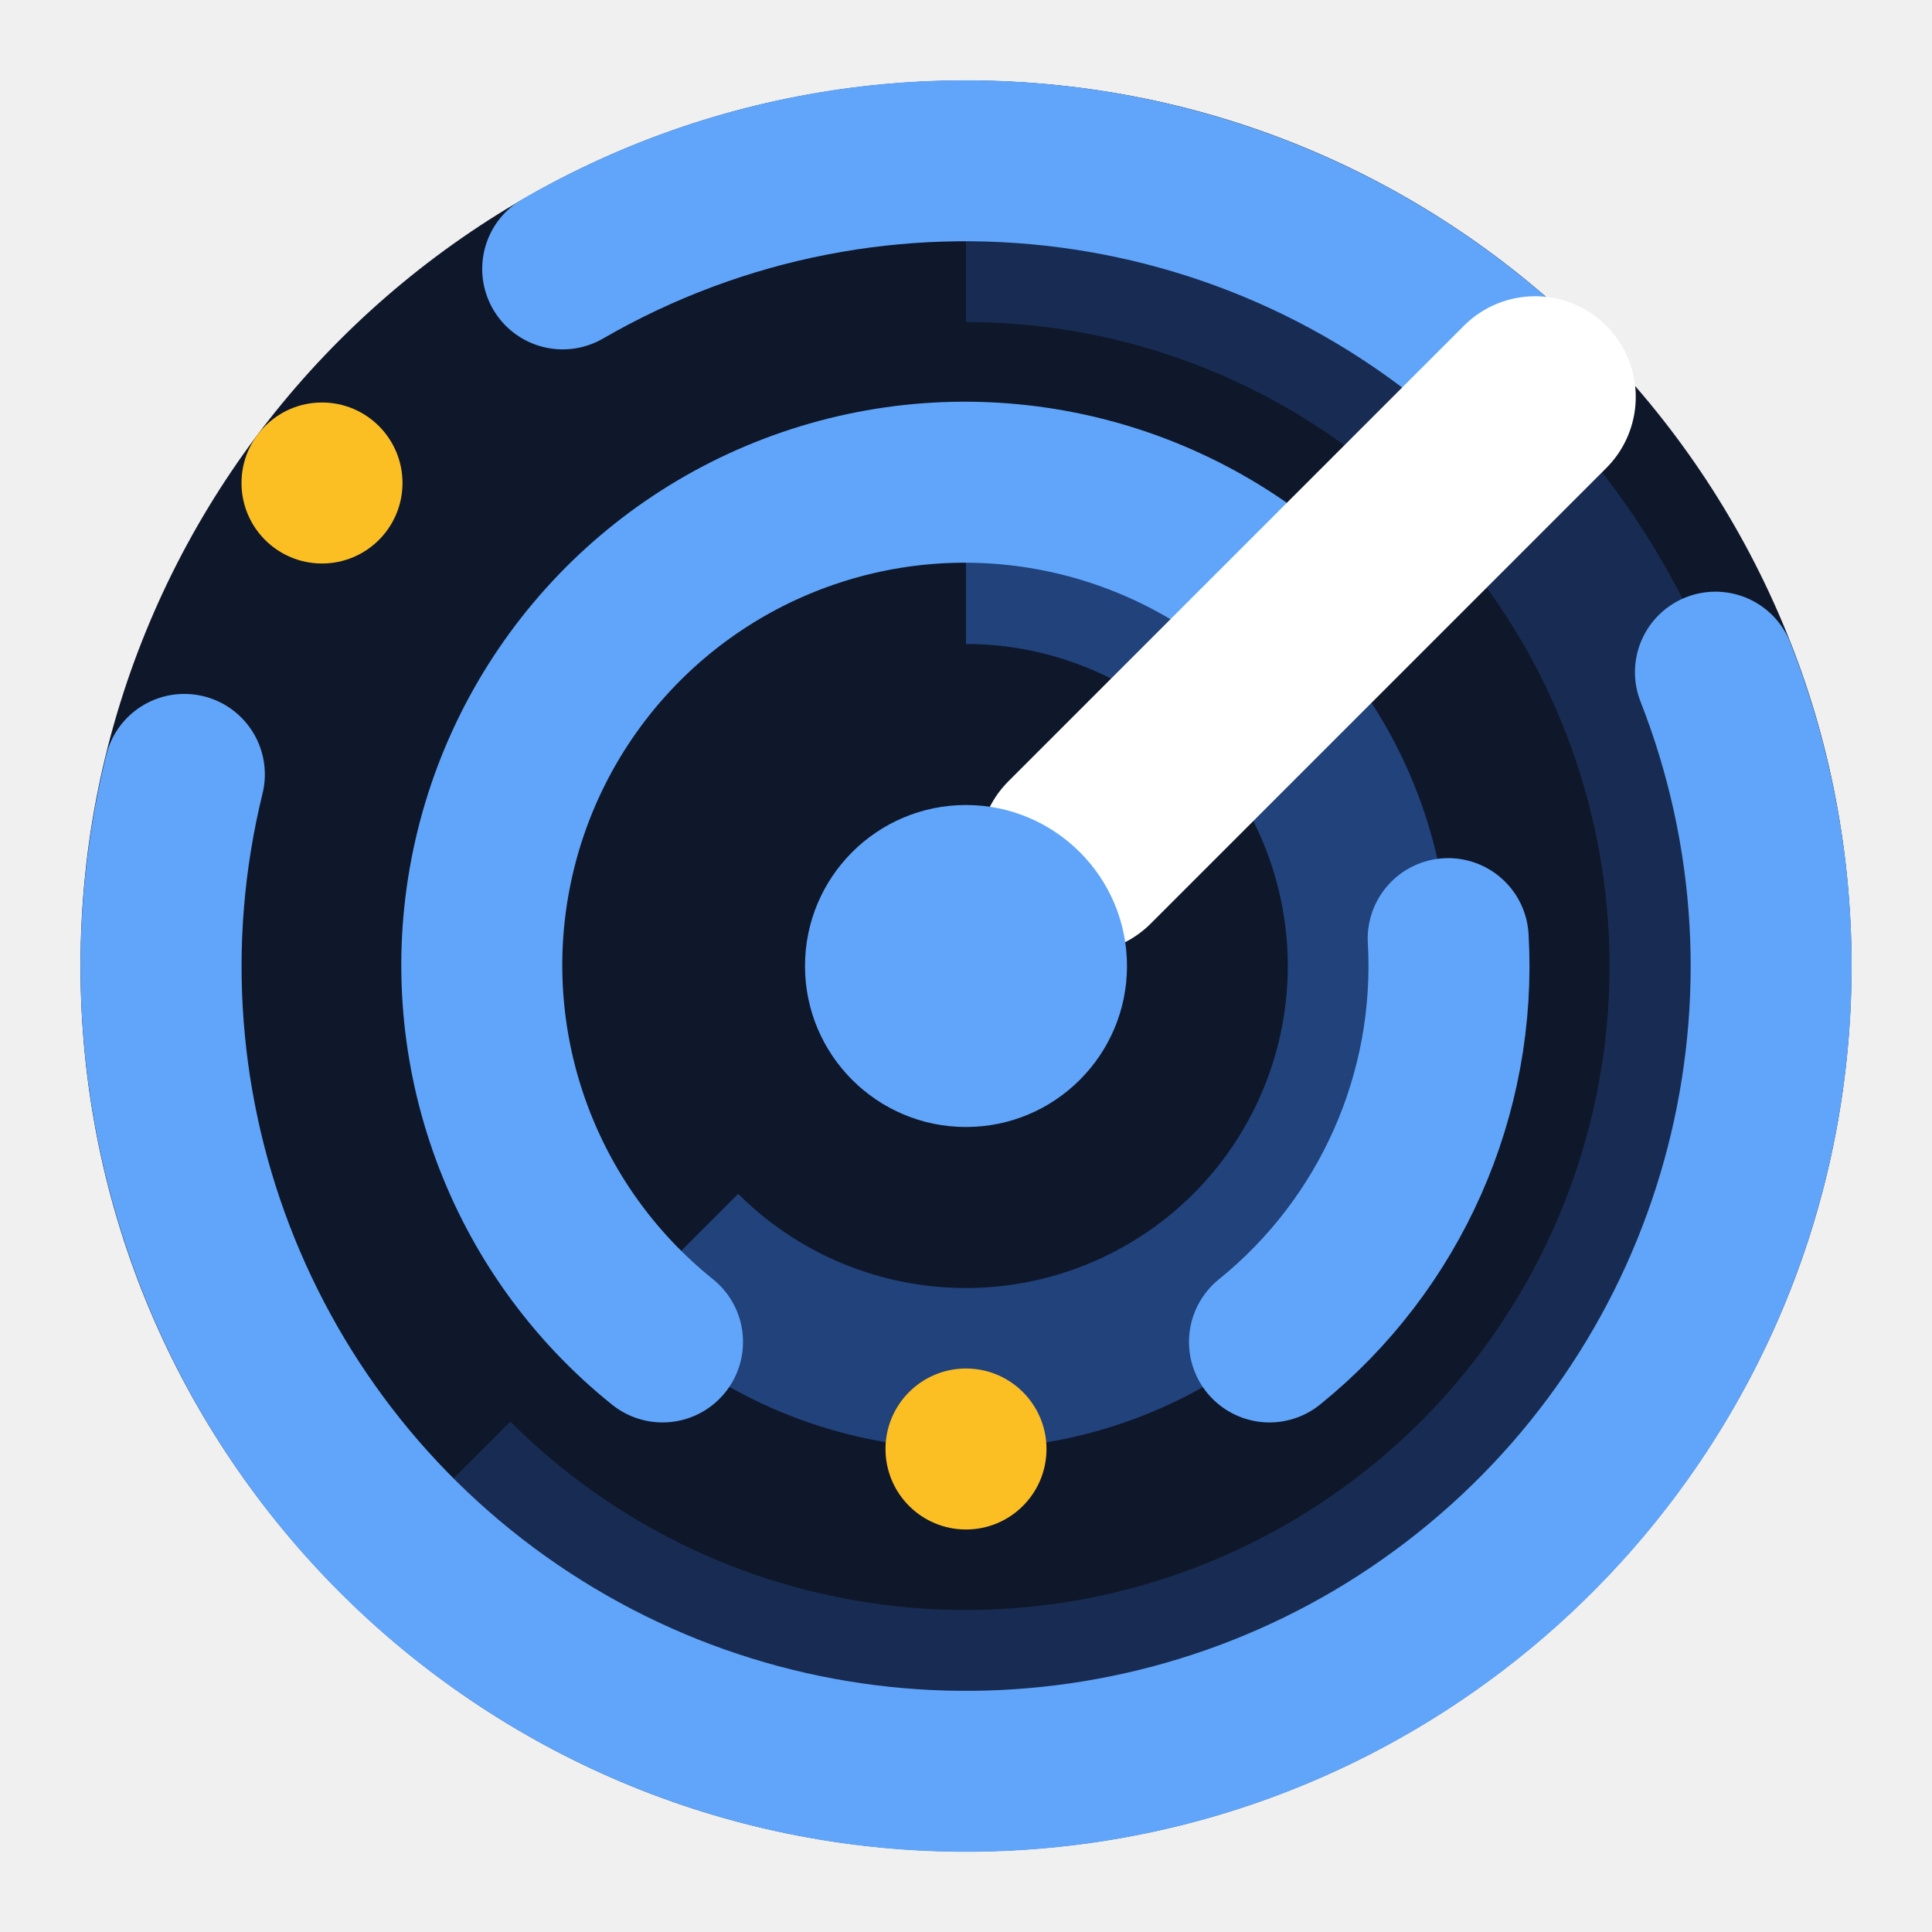
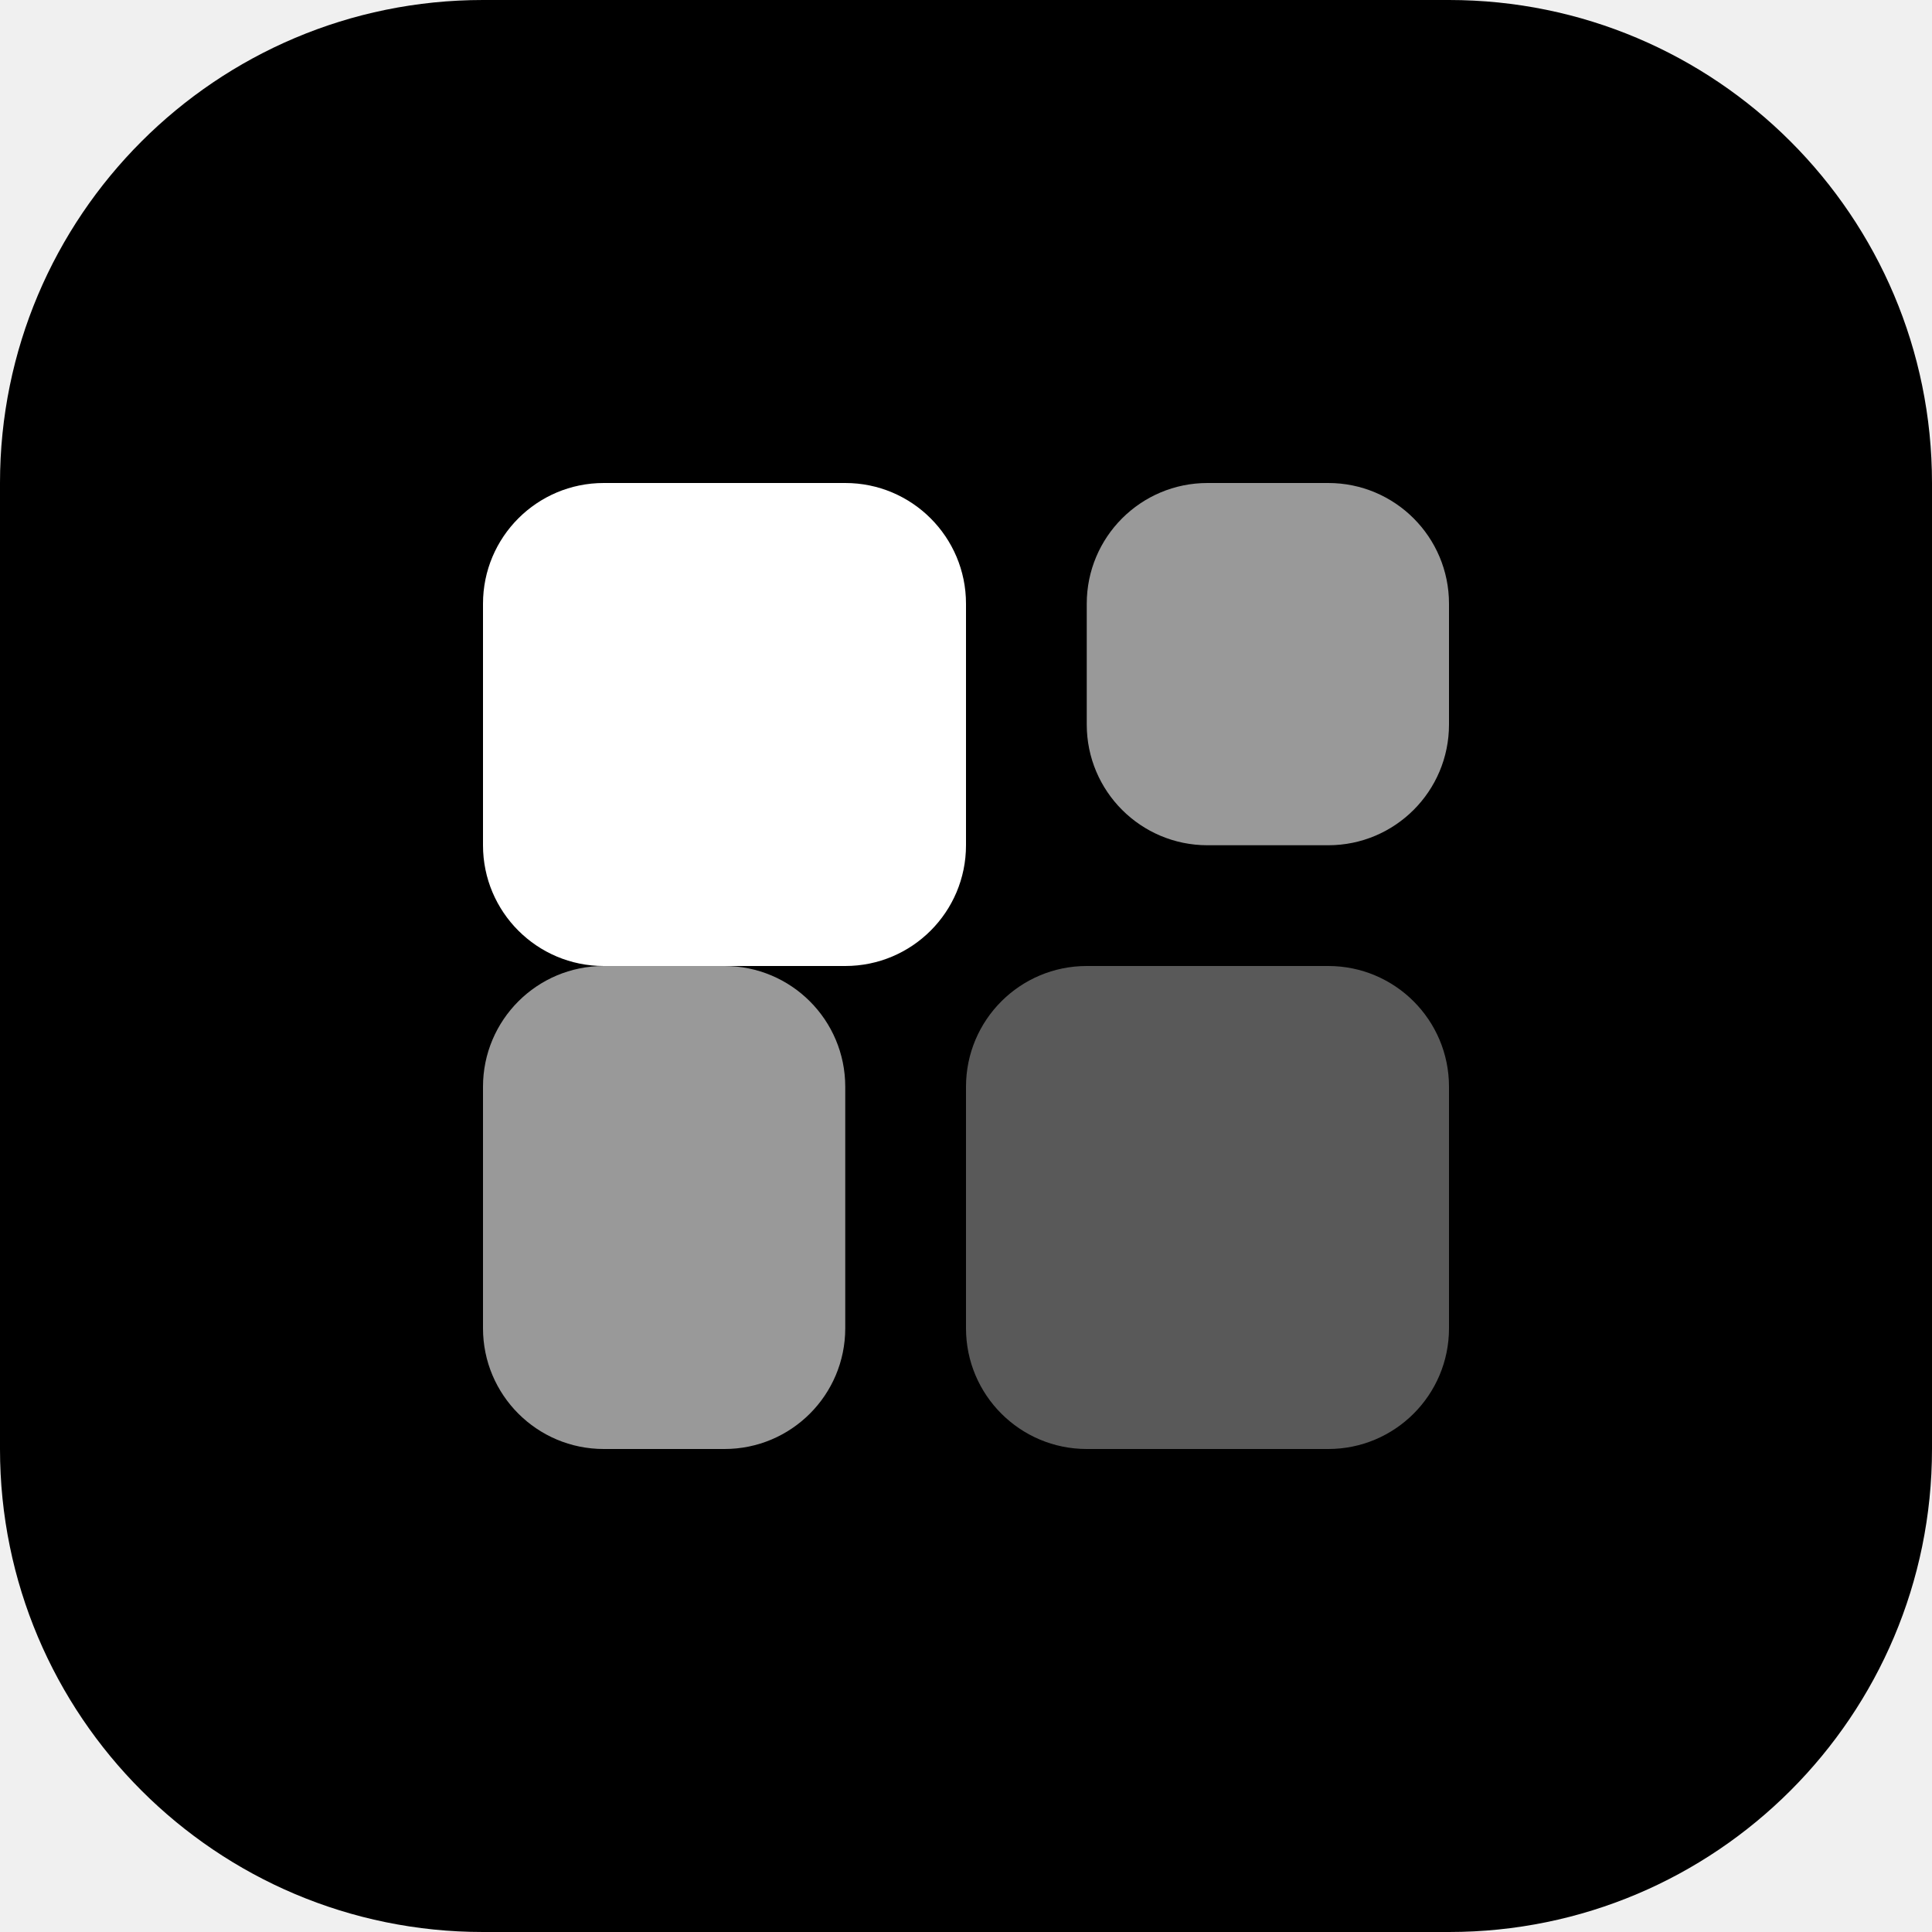
- <svg xmlns="http://www.w3.org/2000/svg" width="512" height="512" viewBox="0 0 24 24">
-   <circle cx="12" cy="12" r="11" fill="#0f172a" />
-   <path d="M12 2a10 10 0 1 1-7.07 17.07l1.41-1.41A8 8 0 1 0 12 4V2z" fill="#3b82f6" opacity="0.2" />
-   <path d="M12 6a6 6 0 1 1-4.24 10.24l1.41-1.41A4 4 0 1 0 12 8V6z" fill="#3b82f6" opacity="0.4" />
-   <g fill="none" stroke="#60a5fa" stroke-width="2" stroke-linecap="round" stroke-linejoin="round">
-     <path d="M19.07 4.93A10 10 0 0 0 6.99 3.34" />
-     <path d="M2.29 9.62A10 10 0 1 0 21.31 8.35" />
-     <path d="M16.24 7.76A6 6 0 1 0 8.23 16.67" />
-     <path d="M17.99 11.66A6 6 0 0 1 15.77 16.67" />
-     <path d="m13.41 10.59 5.66-5.66" stroke="#ffffff" stroke-width="2.5" />
-     <circle cx="12" cy="12" r="2" fill="#60a5fa" stroke="none" />
-     <circle cx="4" cy="6" r="1" fill="#fbbf24" stroke="none" />
-     <circle cx="12" cy="18" r="1" fill="#fbbf24" stroke="none" />
-   </g>
+ <svg xmlns="http://www.w3.org/2000/svg" viewBox="0 0 32 32" fill="none">
+   <rect width="32" height="32" rx="8" fill="#000" />
+   <path d="M8 10C8 8.895 8.895 8 10 8H14C15.105 8 16 8.895 16 10V14C16 15.105 15.105 16 14 16H10C8.895 16 8 15.105 8 14V10Z" fill="#fff" />
+   <path d="M18 10C18 8.895 18.895 8 20 8H22C23.105 8 24 8.895 24 10V12C24 13.105 23.105 14 22 14H20C18.895 14 18 13.105 18 12V10Z" fill="#fff" fill-opacity="0.6" />
+   <path d="M8 18C8 16.895 8.895 16 10 16H12C13.105 16 14 16.895 14 18V22C14 23.105 13.105 24 12 24H10C8.895 24 8 23.105 8 22V18Z" fill="#fff" fill-opacity="0.6" />
+   <path d="M16 18C16 16.895 16.895 16 18 16H22C23.105 16 24 16.895 24 18V22C24 23.105 23.105 24 22 24H18C16.895 24 16 23.105 16 22V18Z" fill="#fff" fill-opacity="0.35" />
</svg>
